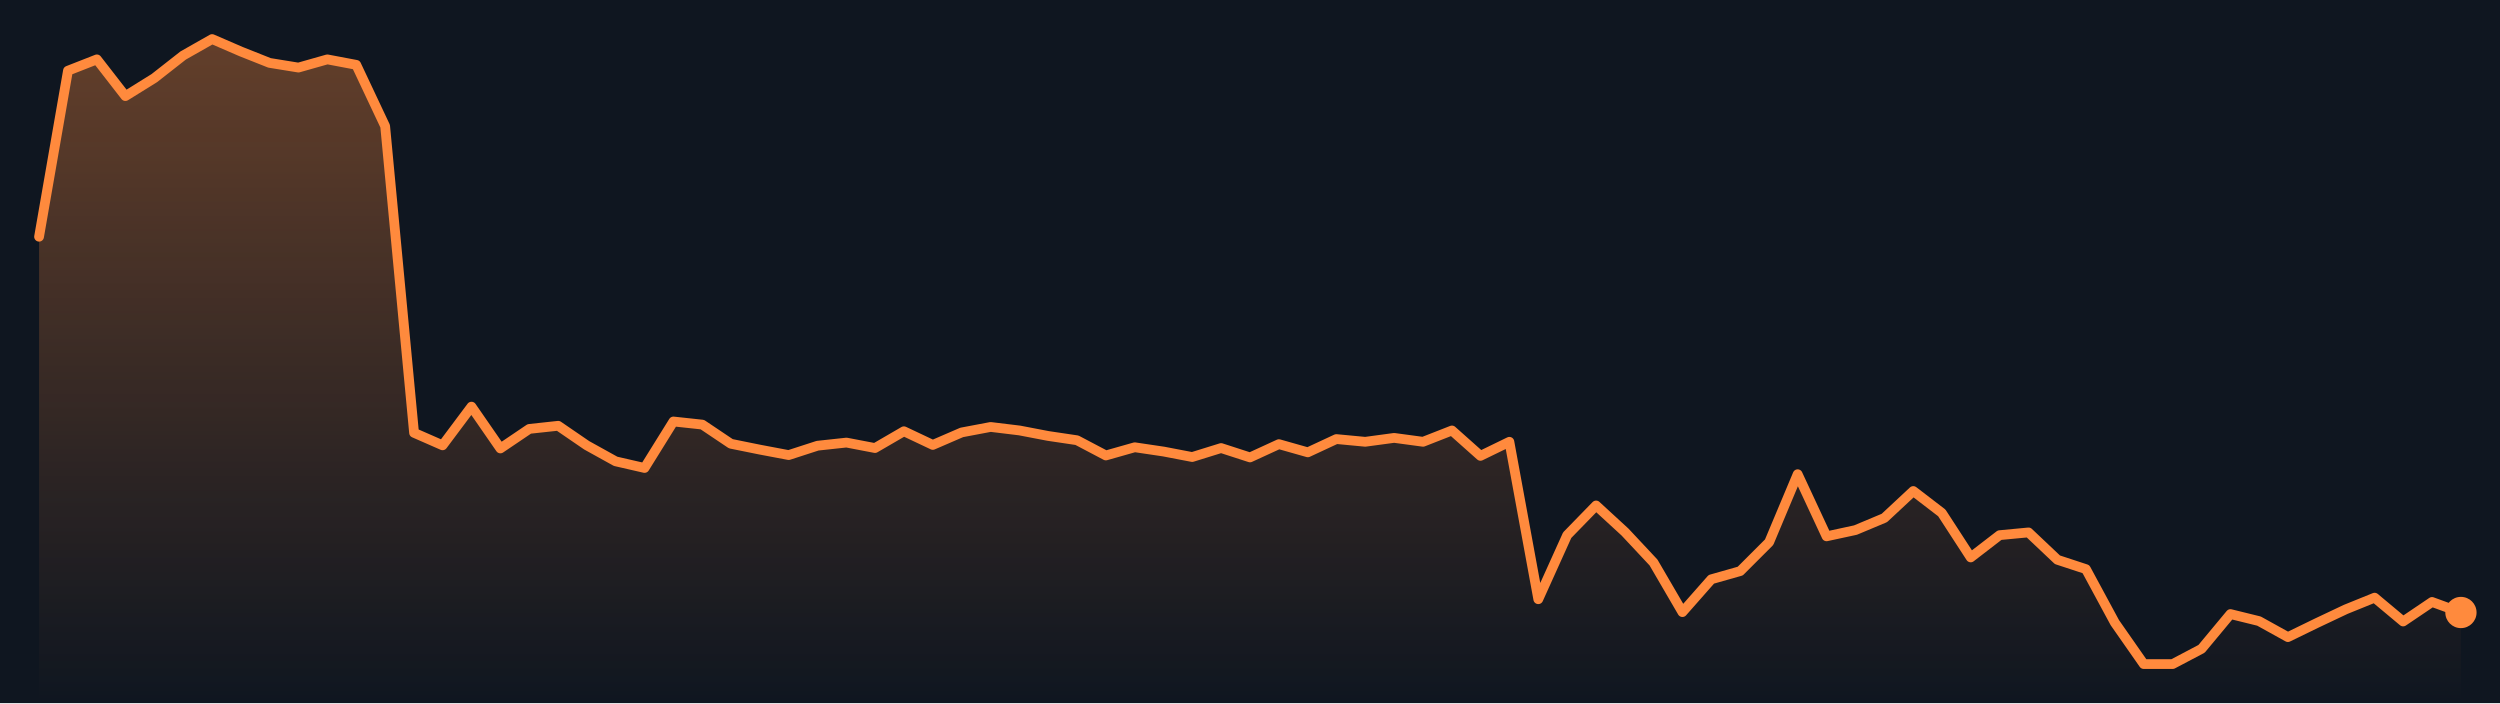
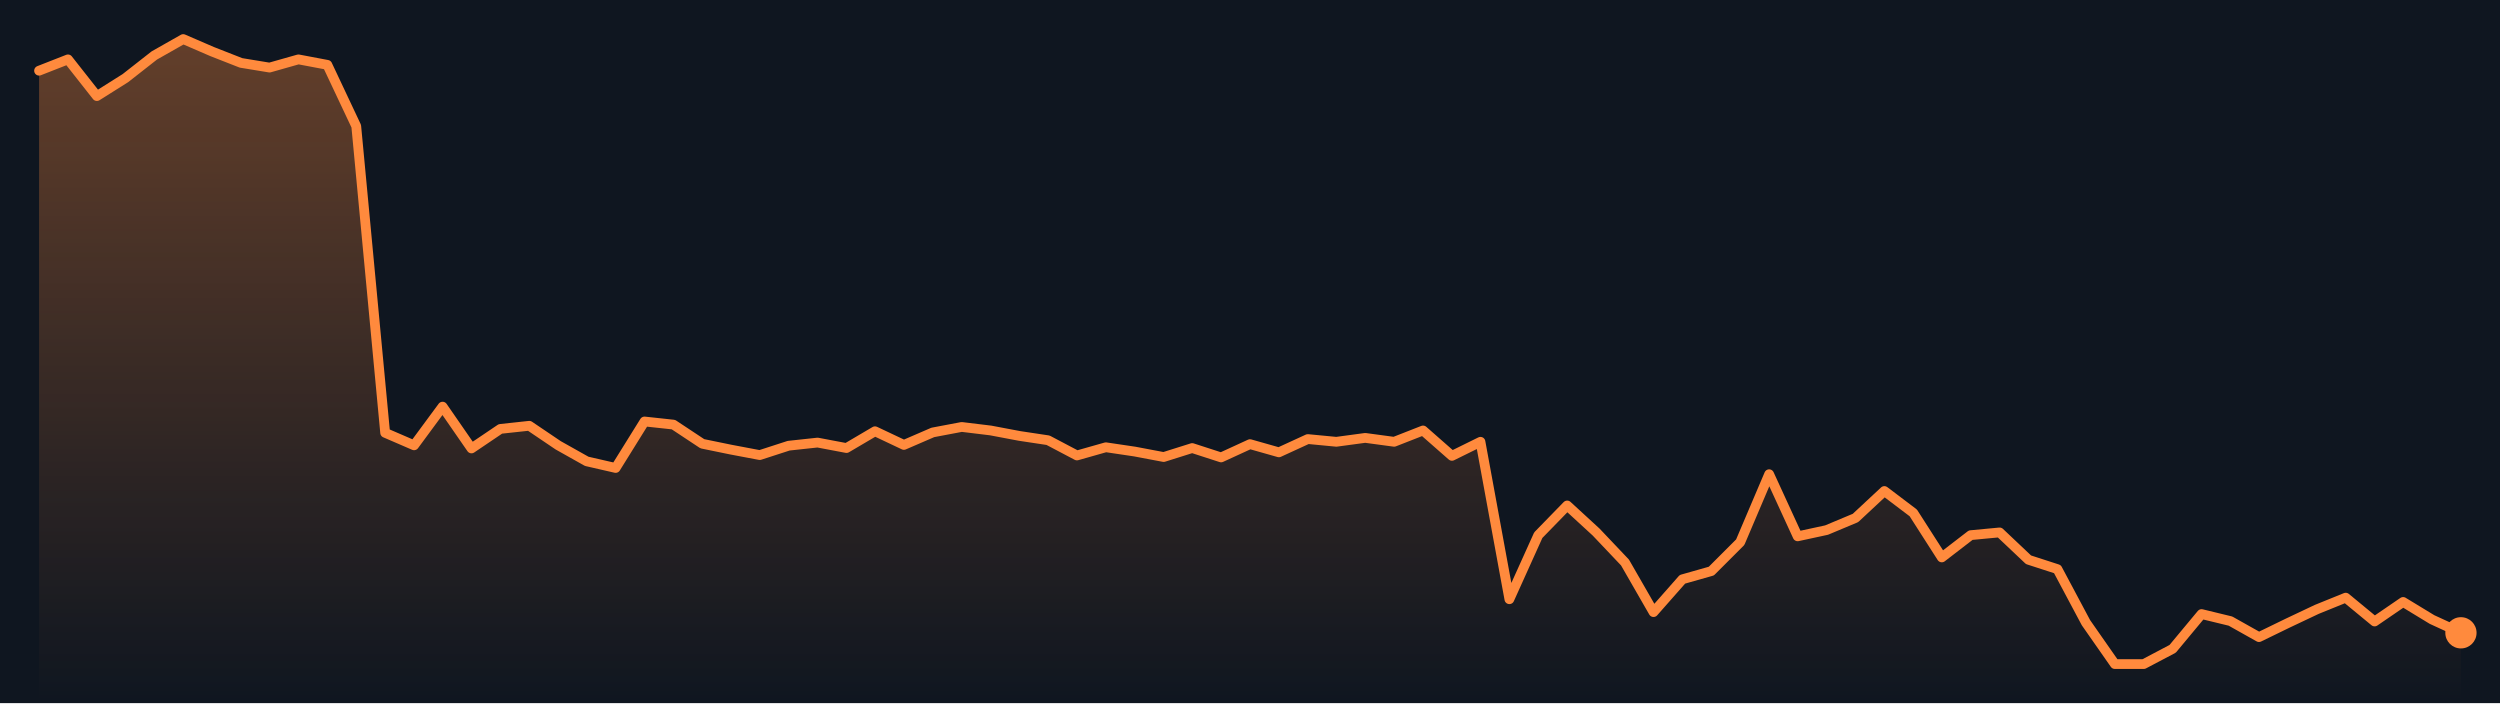
<svg xmlns="http://www.w3.org/2000/svg" viewBox="0 0 640 180" preserveAspectRatio="none" role="img" aria-label="Bitcoin price, last 7 days">
  <defs>
    <linearGradient id="g" x1="0" y1="0" x2="0" y2="1">
      <stop offset="0" stop-color="#ff8a3d" stop-opacity=".35" />
      <stop offset="1" stop-color="#ff8a3d" stop-opacity="0" />
    </linearGradient>
  </defs>
  <rect width="640" height="180" fill="#0f1620" />
-   <polygon points="10.0,180 10.0,60.6 17.4,18.1 24.8,15.2 32.1,24.6 39.5,20.0 46.9,14.2 54.3,10.0 61.7,13.2 69.0,16.1 76.4,17.3 83.8,15.2 91.2,16.6 98.6,32.3 106.0,110.8 113.3,114.0 120.7,104.1 128.1,114.8 135.5,109.8 142.9,109.0 150.2,114.0 157.6,118.1 165.0,119.8 172.4,107.9 179.8,108.7 187.1,113.6 194.5,115.1 201.9,116.5 209.3,114.1 216.7,113.3 224.0,114.7 231.4,110.4 238.8,113.9 246.2,110.7 253.6,109.3 261.0,110.2 268.3,111.6 275.7,112.7 283.1,116.6 290.5,114.5 297.9,115.6 305.2,117.0 312.6,114.7 320.0,117.1 327.4,113.7 334.8,115.8 342.1,112.4 349.5,113.1 356.9,112.1 364.3,113.1 371.7,110.2 379.0,116.7 386.4,113.1 393.8,153.4 401.2,137.0 408.6,129.4 416.0,136.2 423.3,144.0 430.7,156.7 438.1,148.3 445.5,146.2 452.9,138.8 460.2,121.4 467.6,137.3 475.0,135.7 482.4,132.6 489.8,125.7 497.1,131.3 504.5,142.7 511.9,137.0 519.3,136.3 526.7,143.3 534.0,145.7 541.4,159.4 548.8,170.0 556.2,170.0 563.6,166.1 571.0,157.2 578.3,159.0 585.7,163.1 593.1,159.5 600.5,156.0 607.9,153.0 615.2,159.1 622.6,154.1 630.0,156.8 630.0,180" fill="url(#g)" />
-   <polyline points="10.0,60.6 17.4,18.1 24.8,15.2 32.1,24.6 39.5,20.0 46.9,14.2 54.3,10.0 61.7,13.2 69.0,16.1 76.4,17.3 83.8,15.2 91.2,16.6 98.6,32.3 106.0,110.8 113.3,114.0 120.7,104.1 128.1,114.8 135.5,109.8 142.9,109.0 150.2,114.0 157.6,118.1 165.0,119.8 172.4,107.9 179.8,108.7 187.1,113.6 194.5,115.1 201.9,116.5 209.3,114.1 216.7,113.3 224.0,114.7 231.4,110.4 238.8,113.9 246.2,110.7 253.6,109.3 261.0,110.2 268.3,111.6 275.7,112.7 283.1,116.6 290.5,114.5 297.9,115.6 305.2,117.0 312.6,114.7 320.0,117.1 327.4,113.7 334.8,115.8 342.1,112.4 349.5,113.1 356.9,112.1 364.3,113.1 371.7,110.2 379.0,116.7 386.4,113.1 393.8,153.4 401.2,137.0 408.6,129.4 416.0,136.2 423.3,144.0 430.7,156.7 438.1,148.3 445.5,146.2 452.9,138.8 460.2,121.4 467.6,137.3 475.0,135.7 482.4,132.6 489.8,125.7 497.1,131.3 504.5,142.7 511.9,137.0 519.3,136.3 526.7,143.3 534.0,145.7 541.4,159.4 548.8,170.0 556.2,170.0 563.6,166.1 571.0,157.2 578.3,159.0 585.7,163.1 593.1,159.5 600.5,156.0 607.9,153.0 615.2,159.1 622.6,154.1 630.0,156.8" fill="none" stroke="#ff8a3d" stroke-width="2.5" stroke-linejoin="round" stroke-linecap="round" />
-   <circle cx="630.0" cy="156.8" r="4" fill="#ff8a3d" />
+   <polygon points="10.0,180 10.0,18.1 17.4,15.2 24.8,24.6 32.1,20.0 39.5,14.2 46.9,10.0 54.3,13.2 61.7,16.1 69.0,17.3 76.4,15.2 83.8,16.6 91.2,32.3 98.6,110.8 106.0,114.0 113.3,104.1 120.7,114.8 128.1,109.8 135.5,109.0 142.9,114.0 150.2,118.1 157.6,119.8 165.0,107.9 172.4,108.7 179.8,113.6 187.1,115.1 194.5,116.5 201.9,114.1 209.3,113.3 216.7,114.7 224.0,110.4 231.4,113.9 238.8,110.7 246.2,109.3 253.6,110.2 261.0,111.6 268.3,112.7 275.7,116.6 283.1,114.5 290.5,115.6 297.9,117.0 305.2,114.7 312.6,117.1 320.0,113.7 327.4,115.8 334.8,112.4 342.1,113.1 349.5,112.1 356.9,113.1 364.3,110.2 371.7,116.7 379.0,113.1 386.4,153.4 393.8,137.0 401.2,129.4 408.6,136.2 416.0,144.0 423.3,156.7 430.7,148.3 438.1,146.2 445.5,138.8 452.9,121.4 460.2,137.3 467.6,135.7 475.0,132.6 482.4,125.7 489.8,131.3 497.1,142.7 504.5,137.0 511.9,136.3 519.3,143.3 526.7,145.7 534.0,159.4 541.4,170.0 548.8,170.0 556.2,166.1 563.6,157.2 571.0,159.0 578.3,163.1 585.7,159.5 593.1,156.0 600.5,153.0 607.9,159.1 615.2,154.1 622.6,158.6 630.0,162.0 630.0,180" fill="url(#g)" />
+   <polyline points="10.0,18.1 17.4,15.2 24.8,24.6 32.1,20.0 39.5,14.2 46.9,10.0 54.3,13.2 61.7,16.1 69.0,17.3 76.4,15.2 83.8,16.6 91.2,32.3 98.6,110.8 106.0,114.0 113.3,104.1 120.7,114.8 128.1,109.8 135.5,109.0 142.9,114.0 150.2,118.1 157.6,119.8 165.0,107.9 172.4,108.7 179.8,113.6 187.1,115.1 194.5,116.5 201.9,114.1 209.3,113.3 216.7,114.7 224.0,110.4 231.4,113.9 238.8,110.7 246.2,109.3 253.6,110.2 261.0,111.6 268.3,112.7 275.7,116.6 283.1,114.5 290.5,115.6 297.9,117.0 305.2,114.7 312.6,117.1 320.0,113.7 327.4,115.8 334.8,112.4 342.1,113.1 349.5,112.1 356.9,113.1 364.3,110.2 371.7,116.7 379.0,113.1 386.4,153.4 393.8,137.0 401.2,129.4 408.6,136.2 416.0,144.0 423.3,156.7 430.7,148.3 438.1,146.2 445.5,138.8 452.9,121.4 460.2,137.3 467.6,135.7 475.0,132.6 482.4,125.7 489.8,131.3 497.1,142.7 504.5,137.0 511.9,136.3 519.3,143.3 526.7,145.7 534.0,159.4 541.4,170.0 548.8,170.0 556.2,166.1 563.6,157.2 571.0,159.0 578.3,163.1 585.7,159.5 593.1,156.0 600.5,153.0 607.9,159.1 615.2,154.1 622.6,158.6 630.0,162.0" fill="none" stroke="#ff8a3d" stroke-width="2.5" stroke-linejoin="round" stroke-linecap="round" />
+   <circle cx="630.0" cy="162.0" r="4" fill="#ff8a3d" />
</svg>
